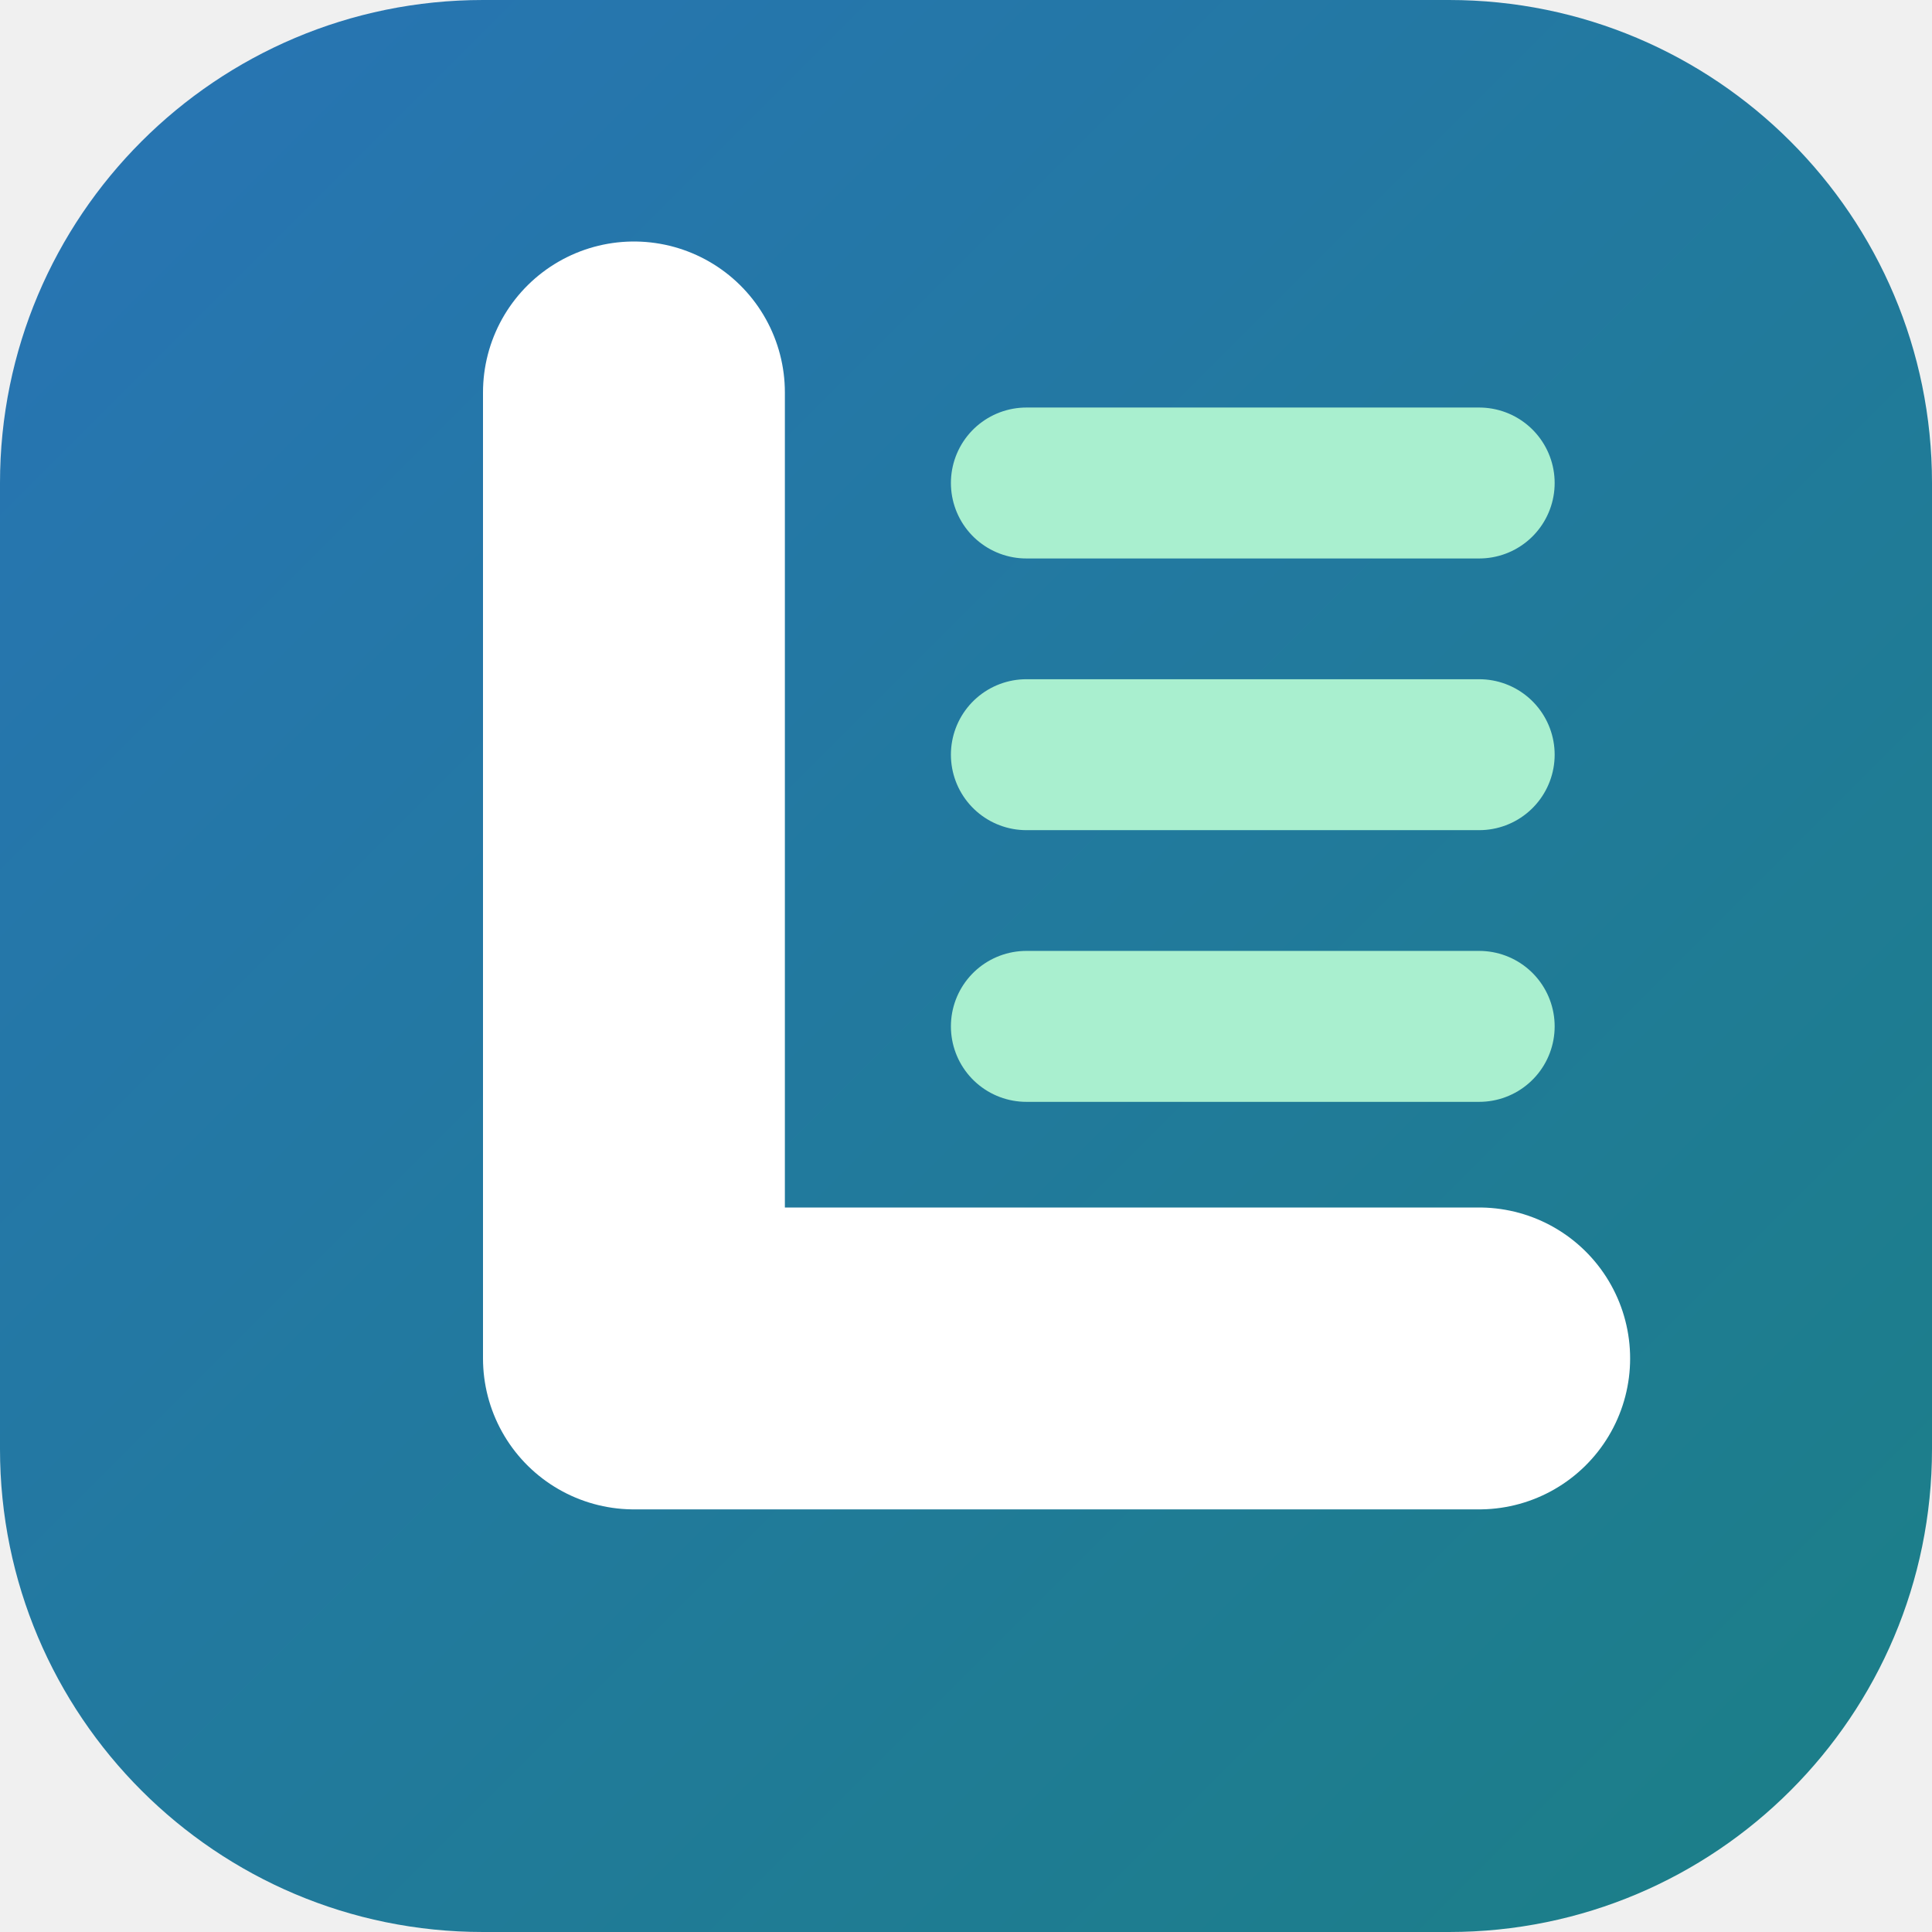
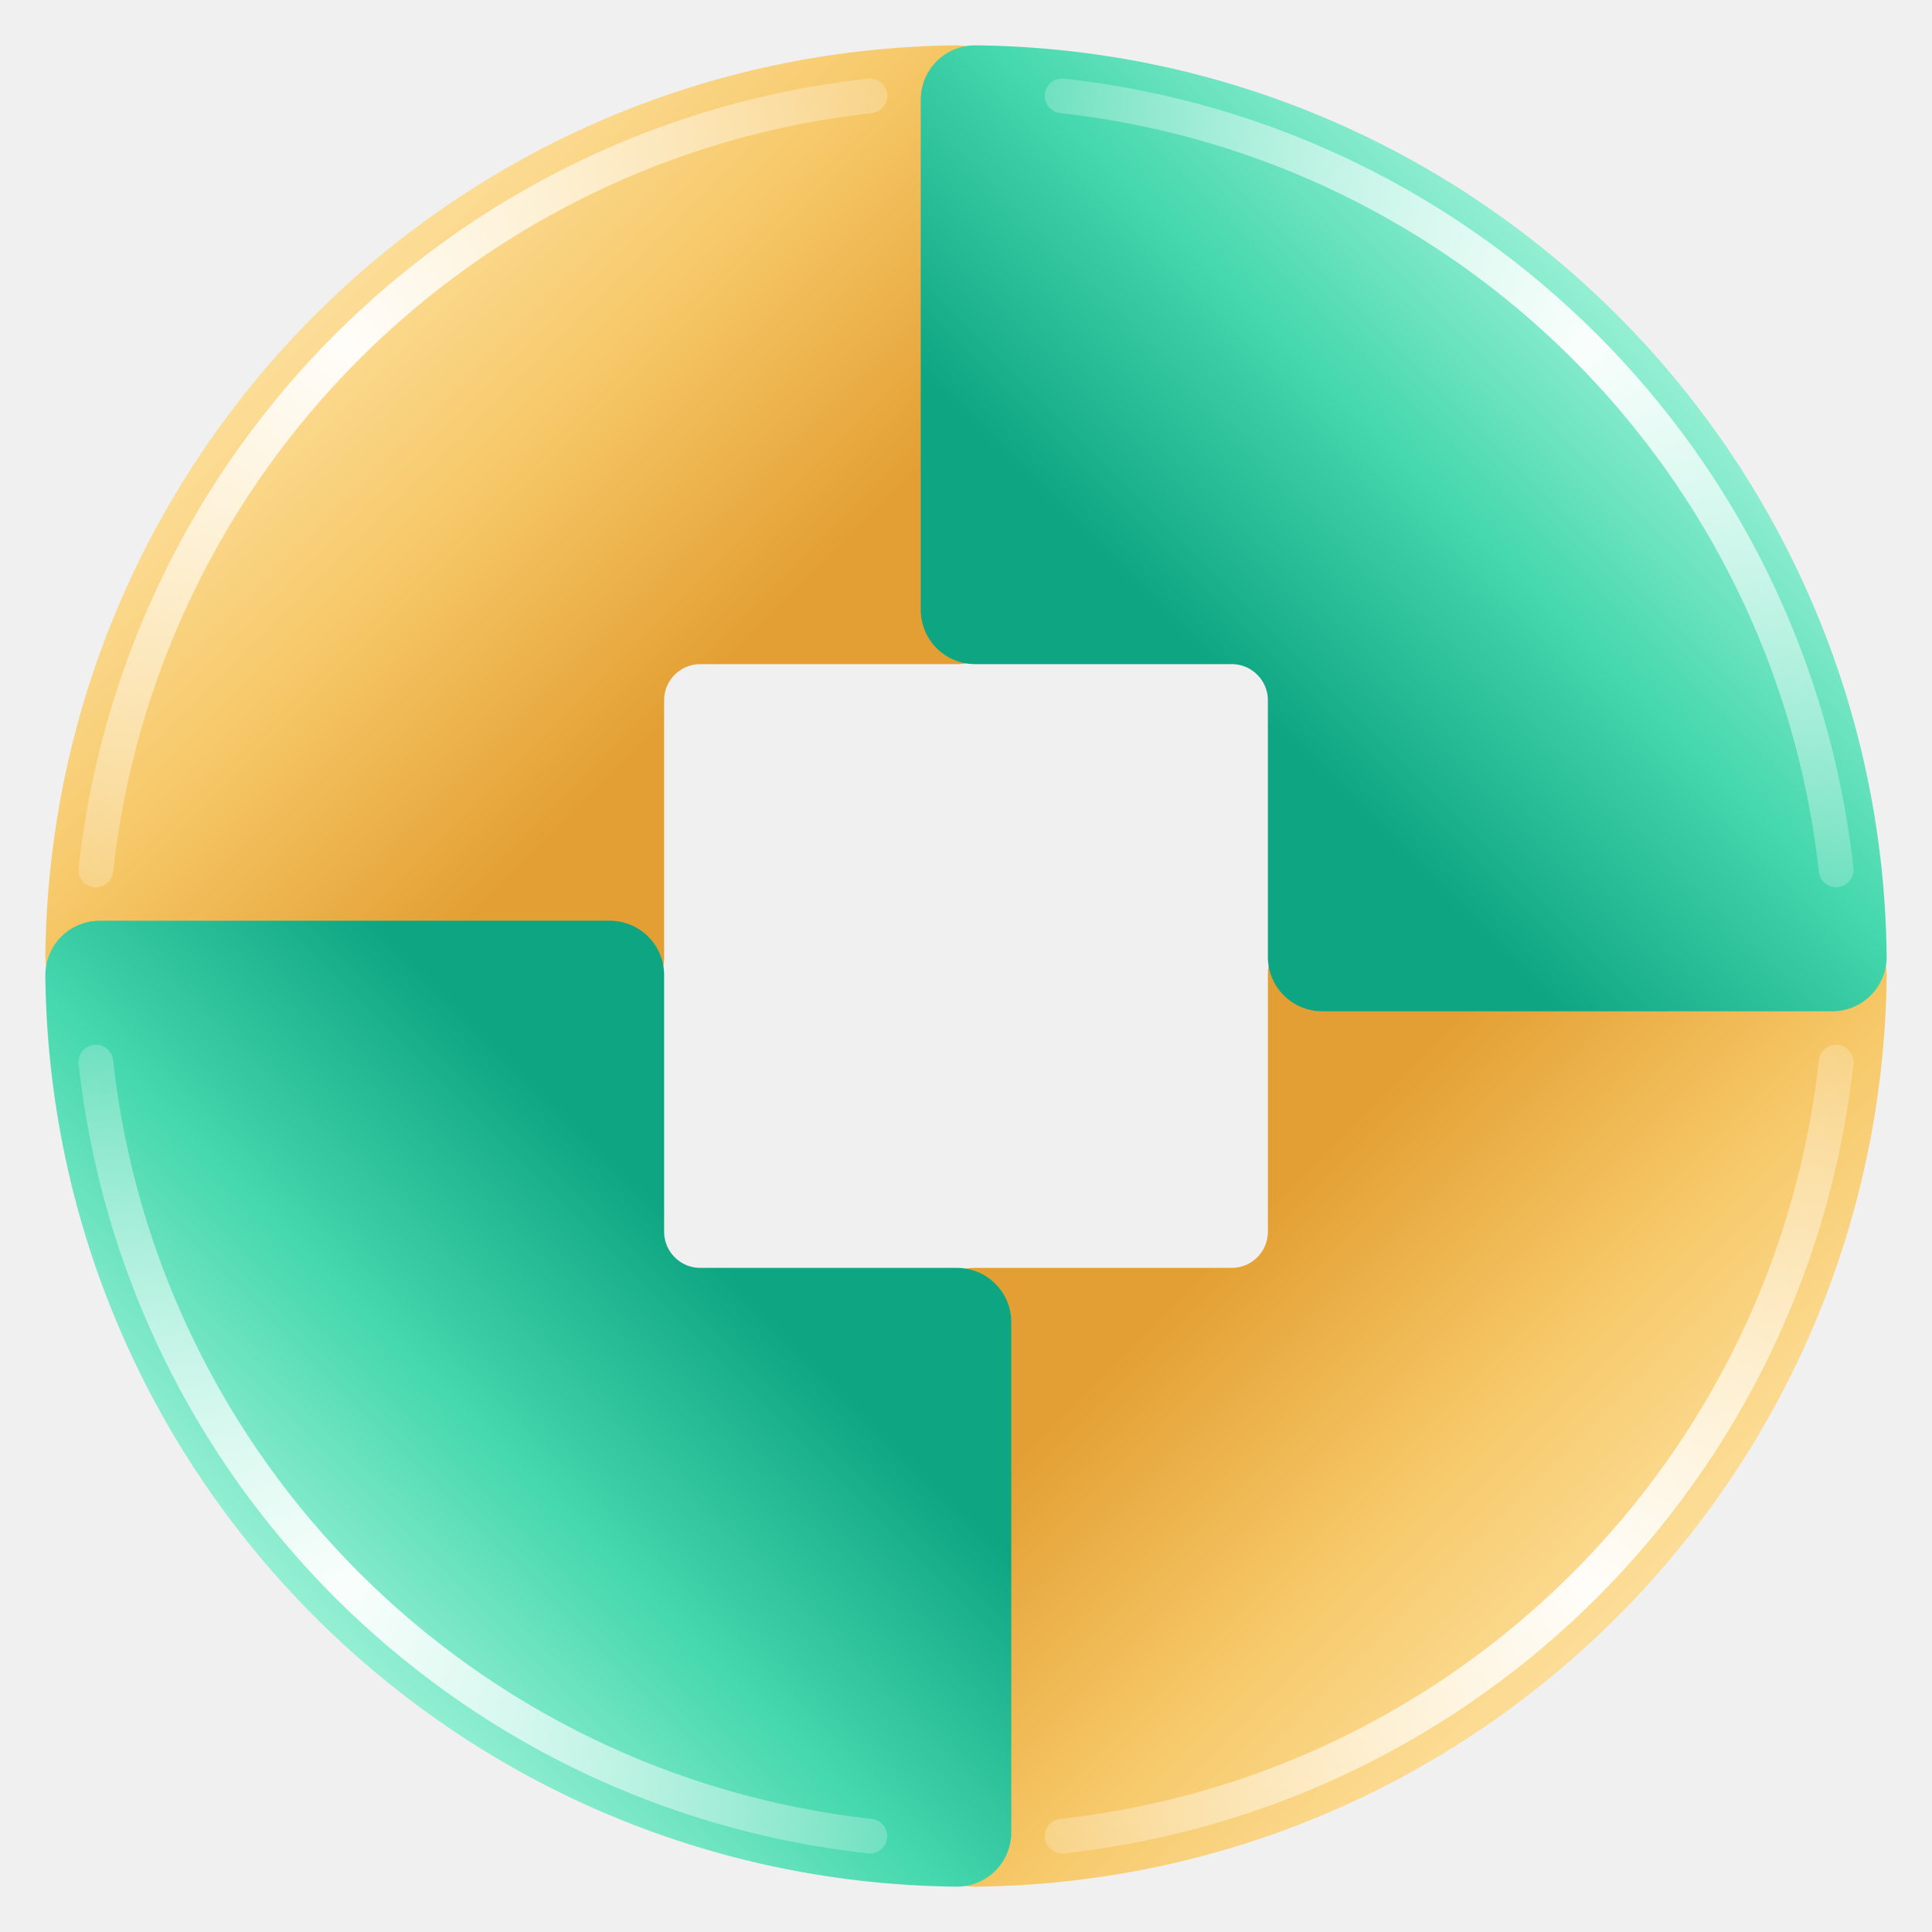
<svg xmlns="http://www.w3.org/2000/svg" viewBox="0 0 64 64" role="img" aria-label="Ledgerling">
  <defs>
-     <linearGradient id="b-grad" x1="0" y1="0" x2="1" y2="1">
-       <stop offset="0" stop-color="#2874b5" />
-       <stop offset="1" stop-color="#1b7f86" />
+     <linearGradient id="g" gradientUnits="userSpaceOnUse" x1="8" y1="8" x2="23" y2="23">
+       <stop offset="0" stop-color="#ffe7ad" />
+       <stop offset=".55" stop-color="#f6c766" />
+       <stop offset="1" stop-color="#e39f33" />
+     </linearGradient>
+     <linearGradient id="j" gradientUnits="userSpaceOnUse" x1="8" y1="8" x2="23" y2="23">
+       <stop offset="0" stop-color="#b6f9e2" />
+       <stop offset=".55" stop-color="#46d8ae" />
+       <stop offset="1" stop-color="#0ea582" />
+     </linearGradient>
+     <linearGradient id="r" gradientUnits="userSpaceOnUse" x1="3" y1="32" x2="32" y2="3">
+       <stop offset="0" stop-color="#fff" stop-opacity=".15" />
+       <stop offset=".5" stop-color="#fff" stop-opacity=".95" />
+       <stop offset="1" stop-color="#fff" stop-opacity=".15" />
    </linearGradient>
  </defs>
-   <rect width="64" height="64" rx="16" fill="url(#b-grad)" />
-   <path d="M21 13V45H49" fill="none" stroke="#fff" stroke-width="10" stroke-linecap="round" stroke-linejoin="round" />
-   <path d="M34 16H49M34 25H49M34 34H49" stroke="#a9efcf" stroke-width="5" stroke-linecap="round" />
+   <g id="a">
+     <path d="M31.7 20.2H23.2A3 3 0 0 0 20.2 23.2V31.7H3.302A28.7 28.7 0 0 1 31.7 3.302Z" fill="url(#g)" stroke="url(#g)" stroke-width="3.6" stroke-linejoin="round" />
+     <path d="M3.175 28.816A29 29 0 0 1 28.816 3.175" fill="none" stroke="url(#r)" stroke-width="1.15" stroke-linecap="round" />
+   </g>
+   <g transform="rotate(180 32 32)">
+     <path d="M31.7 20.2H23.2A3 3 0 0 0 20.2 23.2V31.7H3.302A28.7 28.7 0 0 1 31.7 3.302Z" fill="url(#g)" stroke="url(#g)" stroke-width="3.6" stroke-linejoin="round" />
+     <path d="M3.175 28.816A29 29 0 0 1 28.816 3.175" fill="none" stroke="url(#r)" stroke-width="1.15" stroke-linecap="round" />
+   </g>
+   <g transform="rotate(90 32 32)">
+     <path d="M31.7 20.2H23.2A3 3 0 0 0 20.2 23.2V31.7H3.302A28.7 28.7 0 0 1 31.7 3.302Z" fill="url(#j)" stroke="url(#j)" stroke-width="3.6" stroke-linejoin="round" />
+     <path d="M3.175 28.816A29 29 0 0 1 28.816 3.175" fill="none" stroke="url(#r)" stroke-width="1.15" stroke-linecap="round" />
+   </g>
+   <g transform="rotate(270 32 32)">
+     <path d="M31.7 20.2H23.2A3 3 0 0 0 20.2 23.2V31.7H3.302A28.7 28.7 0 0 1 31.7 3.302Z" fill="url(#j)" stroke="url(#j)" stroke-width="3.6" stroke-linejoin="round" />
+     <path d="M3.175 28.816A29 29 0 0 1 28.816 3.175" fill="none" stroke="url(#r)" stroke-width="1.15" stroke-linecap="round" />
+   </g>
</svg>
